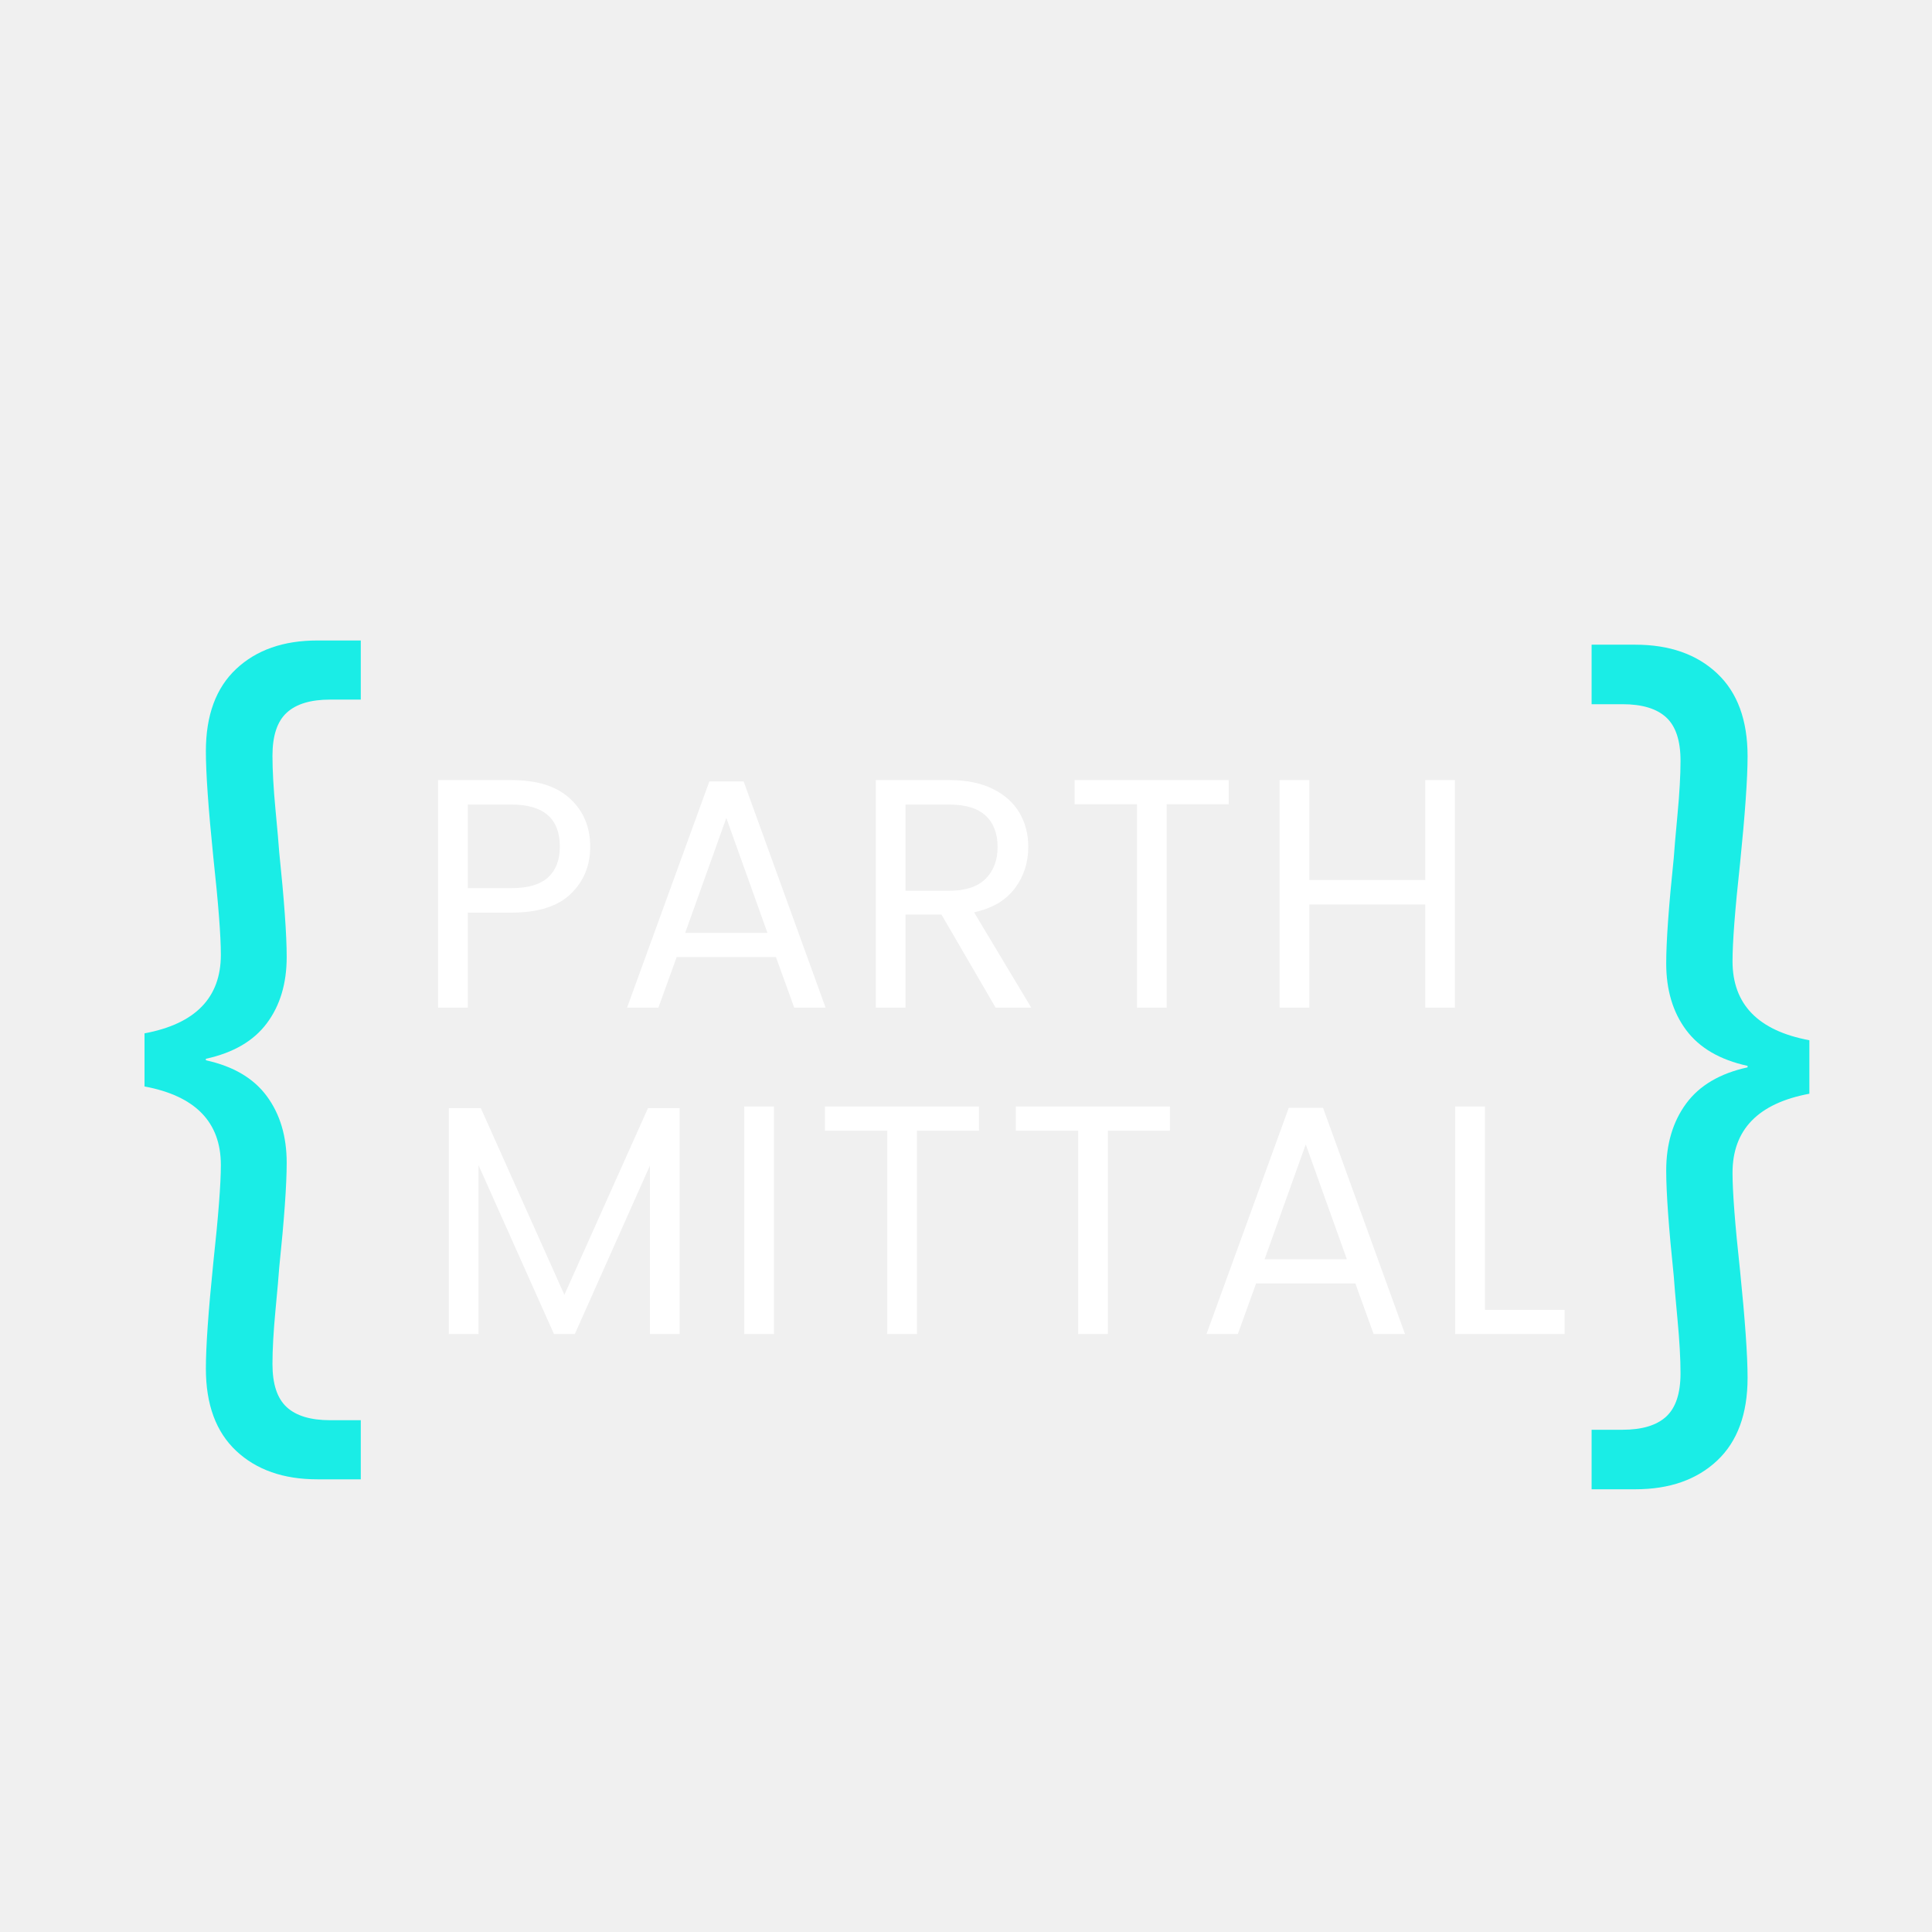
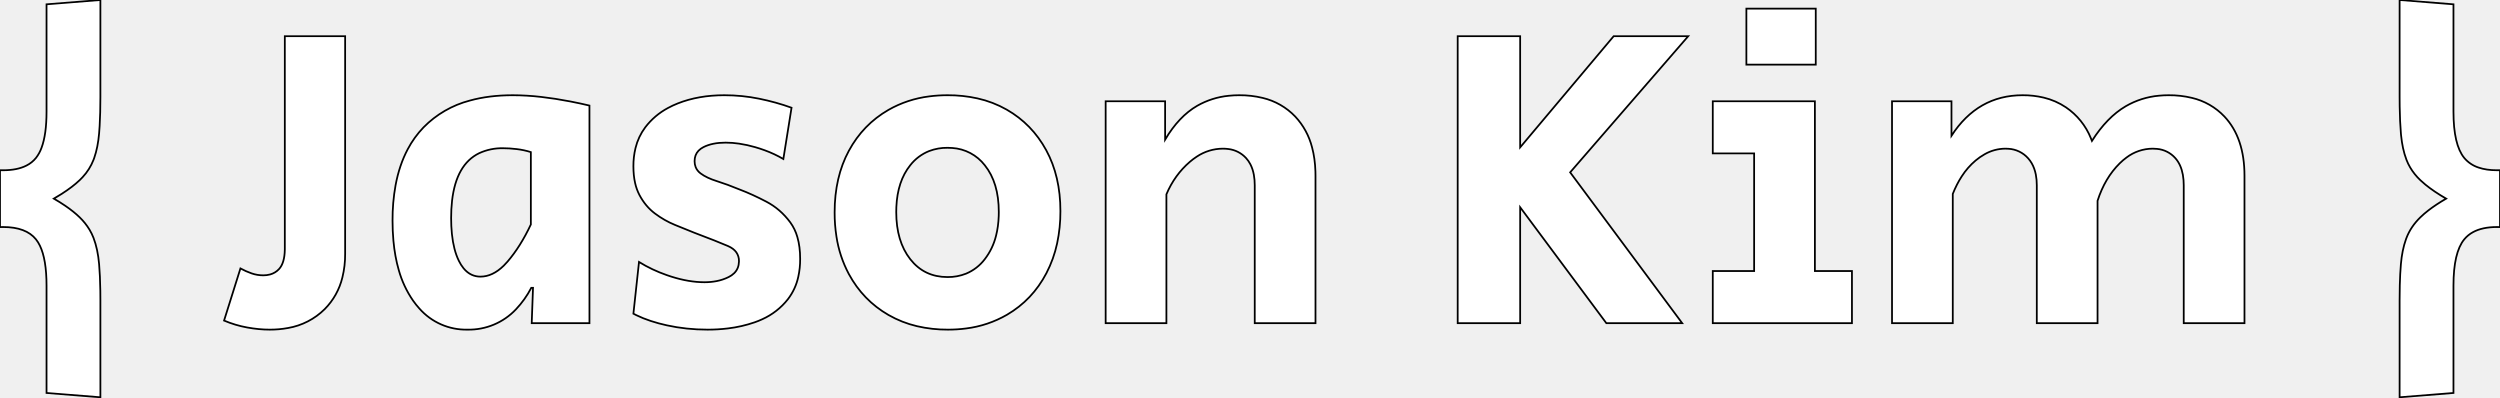
- <svg xmlns="http://www.w3.org/2000/svg" width="1024" zoomAndPan="magnify" viewBox="0 0 768 768" height="1024" preserveAspectRatio="xMidYMid meet" version="1.0">
-   <defs>
-     <g />
-   </defs>
-   <g fill="#ffffff" fill-opacity="1">
-     <g transform="translate(164.1517, 400.5461)">
-       <g>
-         <path d="M 70.469 -63.969 C 70.469 -56.445 67.891 -50.195 62.734 -45.219 C 57.586 -40.25 49.738 -37.766 39.188 -37.766 L 21.797 -37.766 L 21.797 0 L 9.984 0 L 9.984 -90.453 L 39.188 -90.453 C 49.395 -90.453 57.16 -87.984 62.484 -83.047 C 67.805 -78.117 70.469 -71.758 70.469 -63.969 Z M 39.188 -47.5 C 45.758 -47.5 50.602 -48.926 53.719 -51.781 C 56.832 -54.633 58.391 -58.695 58.391 -63.969 C 58.391 -75.133 51.988 -80.719 39.188 -80.719 L 21.797 -80.719 L 21.797 -47.5 Z M 39.188 -47.5 " />
-       </g>
-     </g>
-   </g>
-   <g fill="#ffffff" fill-opacity="1">
-     <g transform="translate(244.9939, 400.5461)">
-       <g>
-         <path d="M 63.453 -20.109 L 24 -20.109 L 16.734 0 L 4.281 0 L 36.984 -89.922 L 50.609 -89.922 L 83.188 0 L 70.719 0 Z M 60.078 -29.719 L 43.734 -75.391 L 27.375 -29.719 Z M 60.078 -29.719 " />
-       </g>
-     </g>
-   </g>
-   <g fill="#ffffff" fill-opacity="1">
-     <g transform="translate(338.1634, 400.5461)">
-       <g>
-         <path d="M 57.609 0 L 36.078 -36.984 L 21.797 -36.984 L 21.797 0 L 9.984 0 L 9.984 -90.453 L 39.188 -90.453 C 46.02 -90.453 51.789 -89.281 56.5 -86.938 C 61.219 -84.602 64.742 -81.445 67.078 -77.469 C 69.422 -73.488 70.594 -68.945 70.594 -63.844 C 70.594 -57.613 68.797 -52.117 65.203 -47.359 C 61.617 -42.609 56.234 -39.453 49.047 -37.891 L 71.766 0 Z M 21.797 -46.453 L 39.188 -46.453 C 45.594 -46.453 50.395 -48.031 53.594 -51.188 C 56.789 -54.344 58.391 -58.562 58.391 -63.844 C 58.391 -69.207 56.812 -73.359 53.656 -76.297 C 50.5 -79.242 45.676 -80.719 39.188 -80.719 L 21.797 -80.719 Z M 21.797 -46.453 " />
-       </g>
-     </g>
-   </g>
-   <g fill="#ffffff" fill-opacity="1">
-     <g transform="translate(422.7687, 400.5461)">
-       <g>
-         <path d="M 65.656 -90.453 L 65.656 -80.844 L 41 -80.844 L 41 0 L 29.203 0 L 29.203 -80.844 L 4.406 -80.844 L 4.406 -90.453 Z M 65.656 -90.453 " />
-       </g>
-     </g>
-   </g>
-   <g fill="#ffffff" fill-opacity="1">
-     <g transform="translate(498.68, 400.5461)">
-       <g>
-         <path d="M 79.672 -90.453 L 79.672 0 L 67.875 0 L 67.875 -41 L 21.797 -41 L 21.797 0 L 9.984 0 L 9.984 -90.453 L 21.797 -90.453 L 21.797 -50.734 L 67.875 -50.734 L 67.875 -90.453 Z M 79.672 -90.453 " />
-       </g>
-     </g>
-   </g>
-   <g fill="#ffffff" fill-opacity="1">
-     <g transform="translate(128.0813, 530.2961)">
-       <g />
-     </g>
-   </g>
-   <g fill="#ffffff" fill-opacity="1">
-     <g transform="translate(168.429, 530.2961)">
-       <g>
-         <path d="M 101.734 -89.797 L 101.734 0 L 89.922 0 L 89.922 -66.953 L 60.078 0 L 51.781 0 L 21.797 -67.094 L 21.797 0 L 9.984 0 L 9.984 -89.797 L 22.703 -89.797 L 55.922 -15.578 L 89.156 -89.797 Z M 101.734 -89.797 " />
-       </g>
-     </g>
-   </g>
-   <g fill="#ffffff" fill-opacity="1">
-     <g transform="translate(285.864, 530.2961)">
-       <g>
-         <path d="M 21.797 -90.453 L 21.797 0 L 9.984 0 L 9.984 -90.453 Z M 21.797 -90.453 " />
-       </g>
-     </g>
-   </g>
-   <g fill="#ffffff" fill-opacity="1">
-     <g transform="translate(323.4956, 530.2961)">
-       <g>
-         <path d="M 65.656 -90.453 L 65.656 -80.844 L 41 -80.844 L 41 0 L 29.203 0 L 29.203 -80.844 L 4.406 -80.844 L 4.406 -90.453 Z M 65.656 -90.453 " />
-       </g>
-     </g>
-   </g>
-   <g fill="#ffffff" fill-opacity="1">
-     <g transform="translate(399.4068, 530.2961)">
-       <g>
-         <path d="M 65.656 -90.453 L 65.656 -80.844 L 41 -80.844 L 41 0 L 29.203 0 L 29.203 -80.844 L 4.406 -80.844 L 4.406 -90.453 Z M 65.656 -90.453 " />
-       </g>
-     </g>
-   </g>
-   <g fill="#ffffff" fill-opacity="1">
-     <g transform="translate(475.3181, 530.2961)">
-       <g>
-         <path d="M 63.453 -20.109 L 24 -20.109 L 16.734 0 L 4.281 0 L 36.984 -89.922 L 50.609 -89.922 L 83.188 0 L 70.719 0 Z M 60.078 -29.719 L 43.734 -75.391 L 27.375 -29.719 Z M 60.078 -29.719 " />
-       </g>
-     </g>
-   </g>
-   <g fill="#ffffff" fill-opacity="1">
-     <g transform="translate(568.4877, 530.2961)">
-       <g>
-         <path d="M 21.797 -9.609 L 53.469 -9.609 L 53.469 0 L 9.984 0 L 9.984 -90.453 L 21.797 -90.453 Z M 21.797 -9.609 " />
-       </g>
-     </g>
-   </g>
-   <g fill="#1aede6" fill-opacity="1">
-     <g transform="translate(26.21418, 532.429)">
-       <g>
-         <path d="M 31.234 -121.656 C 51.461 -125.426 61.578 -135.836 61.578 -152.891 C 61.578 -160.422 60.582 -173.312 58.594 -191.562 C 56.613 -210.988 55.625 -225.066 55.625 -233.797 C 55.625 -248.078 59.641 -258.984 67.672 -266.516 C 75.703 -274.055 86.457 -277.828 99.938 -277.828 L 117.203 -277.828 L 117.203 -254.328 L 105 -254.328 C 97.27 -254.328 91.52 -252.586 87.75 -249.109 C 83.977 -245.641 82.094 -239.941 82.094 -232.016 C 82.094 -226.266 82.488 -219.176 83.281 -210.75 C 84.082 -202.32 84.582 -196.617 84.781 -193.641 C 86.758 -174.609 87.75 -160.727 87.75 -152 C 87.75 -141.488 85.117 -132.711 79.859 -125.672 C 74.609 -118.629 66.531 -113.922 55.625 -111.547 L 55.625 -110.953 C 66.531 -108.566 74.609 -103.805 79.859 -96.672 C 85.117 -89.535 87.75 -80.711 87.75 -70.203 C 87.75 -61.473 86.758 -47.594 84.781 -28.562 C 84.582 -25.582 84.082 -19.879 83.281 -11.453 C 82.488 -3.023 82.094 4.062 82.094 9.812 C 82.094 17.75 83.977 23.453 87.75 26.922 C 91.52 30.391 97.27 32.125 105 32.125 L 117.203 32.125 L 117.203 55.625 L 99.938 55.625 C 86.457 55.625 75.703 51.852 67.672 44.312 C 59.641 36.781 55.625 25.875 55.625 11.594 C 55.625 2.875 56.613 -11.203 58.594 -30.641 C 60.582 -48.879 61.578 -61.77 61.578 -69.312 C 61.578 -86.363 51.461 -96.773 31.234 -100.547 Z M 31.234 -121.656 " />
-       </g>
-     </g>
-   </g>
-   <g fill="#1aede6" fill-opacity="1">
-     <g transform="translate(612.3302, 536.01)">
-       <g>
-         <path d="M 106.922 -101.234 C 86.555 -97.441 76.375 -86.957 76.375 -69.781 C 76.375 -62.195 77.375 -49.219 79.375 -30.844 C 81.363 -11.281 82.359 2.895 82.359 11.688 C 82.359 26.062 78.316 37.039 70.234 44.625 C 62.148 52.207 51.316 56 37.734 56 L 20.359 56 L 20.359 32.344 L 32.641 32.344 C 40.43 32.344 46.223 30.594 50.016 27.094 C 53.805 23.602 55.703 17.867 55.703 9.891 C 55.703 4.098 55.301 -3.039 54.5 -11.531 C 53.707 -20.02 53.211 -25.758 53.016 -28.75 C 51.016 -47.914 50.016 -61.895 50.016 -70.688 C 50.016 -81.27 52.66 -90.156 57.953 -97.344 C 63.242 -104.531 71.379 -109.32 82.359 -111.719 L 82.359 -112.312 C 71.379 -114.707 63.242 -119.445 57.953 -126.531 C 52.66 -133.625 50.016 -142.461 50.016 -153.047 C 50.016 -161.828 51.016 -175.801 53.016 -194.969 C 53.211 -197.969 53.707 -203.707 54.5 -212.188 C 55.301 -220.676 55.703 -227.816 55.703 -233.609 C 55.703 -241.598 53.805 -247.336 50.016 -250.828 C 46.223 -254.328 40.43 -256.078 32.641 -256.078 L 20.359 -256.078 L 20.359 -279.734 L 37.734 -279.734 C 51.316 -279.734 62.148 -275.938 70.234 -268.344 C 78.316 -260.758 82.359 -249.781 82.359 -235.406 C 82.359 -226.625 81.363 -212.445 79.375 -192.875 C 77.375 -174.508 76.375 -161.531 76.375 -153.938 C 76.375 -136.77 86.555 -126.289 106.922 -122.5 Z M 106.922 -101.234 " />
-       </g>
-     </g>
+ <svg xmlns="http://www.w3.org/2000/svg" width="1334.46" height="212.06" viewBox="0 0 1334.46 212.06">
+   <g id="svgGroup" stroke-linecap="round" fill-rule="evenodd" font-size="9pt" stroke="#000" stroke-width="0.25mm" fill="#ffffff" style="stroke:#000;stroke-width:0.25mm;fill:#ffffff">
+     <path d="M 1042.36 172.5 L 1009.93 172.5 L 1009.93 54.05 L 1041.67 54.05 L 1041.67 72.45 Q 1055.7 50.83 1079.62 50.83 A 47.618 47.618 0 0 1 1090.908 52.107 A 36.309 36.309 0 0 1 1102.735 57.27 A 36.406 36.406 0 0 1 1116.084 73.792 A 44.646 44.646 0 0 1 1116.65 75.21 Q 1124.7 62.56 1134.705 56.695 A 42.855 42.855 0 0 1 1152.476 51.072 A 53.013 53.013 0 0 1 1157.59 50.83 A 51.395 51.395 0 0 1 1169.975 52.237 A 34.774 34.774 0 0 1 1187.375 62.215 Q 1198.07 73.6 1198.07 93.84 L 1198.07 172.5 L 1165.64 172.5 L 1165.64 98.9 A 31.804 31.804 0 0 0 1165.18 93.307 Q 1164.203 87.849 1161.155 84.41 A 14.768 14.768 0 0 0 1151.376 79.474 A 20.757 20.757 0 0 0 1149.08 79.35 A 23.219 23.219 0 0 0 1135.104 84.075 A 32.403 32.403 0 0 0 1131.485 87.17 Q 1123.55 94.99 1119.64 107.18 L 1119.64 172.5 L 1087.21 172.5 L 1087.21 98.9 A 29.663 29.663 0 0 0 1086.691 93.173 Q 1086.025 89.794 1084.507 87.161 A 15.941 15.941 0 0 0 1082.61 84.525 A 15.158 15.158 0 0 0 1072.045 79.412 A 20.907 20.907 0 0 0 1070.42 79.35 A 22.448 22.448 0 0 0 1059.362 82.339 A 31.432 31.432 0 0 0 1054.55 85.675 A 37.577 37.577 0 0 0 1047.143 94.141 Q 1044.444 98.289 1042.36 103.5 L 1042.36 172.5 Z M 811.44 172.5 L 778.09 172.5 L 778.09 19.32 L 811.44 19.32 L 811.44 78.66 L 861.35 19.32 L 901.14 19.32 L 838.12 92 L 897.92 172.5 L 857.44 172.5 L 811.44 110.63 L 811.44 172.5 Z M 622.61 172.5 L 590.18 172.5 L 590.18 54.05 L 621.92 54.05 L 621.92 74.52 Q 629.28 62.1 639.055 56.465 A 42.265 42.265 0 0 1 655.896 51.119 A 52.762 52.762 0 0 1 661.48 50.83 A 51.457 51.457 0 0 1 674.006 52.269 A 35.19 35.19 0 0 1 691.38 62.215 A 37.579 37.579 0 0 1 700.371 78.727 Q 701.934 84.581 702.154 91.535 A 72.988 72.988 0 0 1 702.19 93.84 L 702.19 172.5 L 669.76 172.5 L 669.76 98.9 A 31.029 31.029 0 0 0 669.288 93.307 Q 668.711 90.162 667.429 87.688 A 15.336 15.336 0 0 0 665.16 84.41 A 15.183 15.183 0 0 0 655.672 79.543 A 21.527 21.527 0 0 0 652.74 79.35 A 25.216 25.216 0 0 0 638.786 83.626 A 33.945 33.945 0 0 0 635.145 86.365 Q 626.98 93.38 622.61 103.73 L 622.61 172.5 Z M 338.1 167.44 L 341.09 139.84 A 75.73 75.73 0 0 0 355.864 146.833 A 85.681 85.681 0 0 0 358.34 147.66 Q 367.77 150.65 376.05 150.65 A 33.236 33.236 0 0 0 382.546 150.044 A 25.212 25.212 0 0 0 388.93 147.89 A 11.467 11.467 0 0 0 391.885 145.83 Q 394.37 143.379 394.447 139.624 A 11.783 11.783 0 0 0 394.45 139.38 A 7.899 7.899 0 0 0 393.029 134.671 Q 391.563 132.615 388.585 131.33 Q 382.746 128.811 370.638 124.241 A 1109.729 1109.729 0 0 0 370.53 124.2 Q 365.93 122.36 360.295 120.06 Q 354.66 117.76 349.6 113.965 Q 344.54 110.17 341.32 104.075 A 25.865 25.865 0 0 1 339.009 97.679 Q 338.1 93.667 338.1 88.78 A 40.346 40.346 0 0 1 339.226 79.017 A 30.315 30.315 0 0 1 344.425 67.965 A 37.313 37.313 0 0 1 356.565 57.637 A 47.181 47.181 0 0 1 361.79 55.2 Q 372.83 50.83 386.63 50.83 Q 396.06 50.83 405.145 52.67 Q 414.23 54.51 422.51 57.5 L 418.14 84.87 A 61.743 61.743 0 0 0 408.184 80.212 A 74.667 74.667 0 0 0 403.075 78.545 A 64.712 64.712 0 0 0 394.509 76.67 A 49.95 49.95 0 0 0 387.32 76.13 Q 380.19 76.13 375.475 78.545 A 9.67 9.67 0 0 0 372.864 80.44 Q 370.76 82.64 370.76 86.02 A 8.543 8.543 0 0 0 371.333 89.206 Q 372.106 91.148 373.922 92.531 A 9.73 9.73 0 0 0 373.98 92.575 Q 377.2 94.99 382.72 96.715 A 123.531 123.531 0 0 1 388.432 98.664 Q 391.523 99.798 394.91 101.2 Q 401.58 103.73 409.055 107.64 Q 416.53 111.55 421.82 118.68 A 24.642 24.642 0 0 1 425.617 126.527 Q 427.11 131.632 427.11 138.23 A 42.938 42.938 0 0 1 426.11 147.752 A 29.972 29.972 0 0 1 420.555 159.735 A 36.384 36.384 0 0 1 406.866 170.416 A 45.506 45.506 0 0 1 402.845 172.04 A 68.322 68.322 0 0 1 388.585 175.305 A 89.142 89.142 0 0 1 377.66 175.95 Q 366.39 175.95 355.925 173.65 A 86.877 86.877 0 0 1 347.362 171.329 Q 343.2 169.956 339.687 168.247 A 50.128 50.128 0 0 1 338.1 167.44 Z M 53.59 160.31 L 53.59 212.06 L 24.84 209.76 L 24.84 152.49 Q 24.84 138.457 21.302 131.139 A 17.585 17.585 0 0 0 19.205 127.765 Q 13.917 121.182 1.64 121.182 A 48.42 48.42 0 0 0 0 121.21 L 0 90.85 A 48.42 48.42 0 0 0 1.64 90.878 Q 9.229 90.878 14.148 88.363 A 15.36 15.36 0 0 0 19.205 84.295 A 19.528 19.528 0 0 0 22.177 78.866 Q 24.84 71.746 24.84 59.57 L 24.84 2.3 L 53.59 0 L 53.59 51.75 Q 53.59 60.379 53.186 67.187 A 160.721 160.721 0 0 1 52.9 71.185 Q 52.271 78.632 50.302 84.262 A 37.003 37.003 0 0 1 49.91 85.33 A 28.866 28.866 0 0 1 44.1 94.563 A 34.352 34.352 0 0 1 42.55 96.14 A 51.525 51.525 0 0 1 38.237 99.795 Q 35.848 101.619 32.951 103.475 A 109.256 109.256 0 0 1 28.75 106.03 A 97.179 97.179 0 0 1 34.788 109.809 Q 39.388 112.944 42.55 116.035 A 32.504 32.504 0 0 1 47.784 122.599 A 28.281 28.281 0 0 1 49.91 126.96 Q 52.21 132.94 52.9 140.99 Q 53.428 147.153 53.552 155.204 A 332.331 332.331 0 0 1 53.59 160.31 Z M 1309.62 209.76 L 1280.87 212.06 L 1280.87 160.31 A 311.932 311.932 0 0 1 1280.967 152.31 Q 1281.129 146.021 1281.56 140.99 Q 1282.201 133.506 1284.235 127.811 A 37.388 37.388 0 0 1 1284.55 126.96 Q 1286.85 120.98 1291.91 116.035 A 49.778 49.778 0 0 1 1296.222 112.31 Q 1300.248 109.193 1305.71 106.03 A 102.784 102.784 0 0 1 1299.701 102.287 Q 1296.887 100.386 1294.609 98.52 A 47.726 47.726 0 0 1 1291.91 96.14 A 31.036 31.036 0 0 1 1286.483 89.349 A 27.601 27.601 0 0 1 1284.55 85.33 A 42.634 42.634 0 0 1 1282.7 79.024 Q 1282.017 75.863 1281.659 72.261 A 73.249 73.249 0 0 1 1281.56 71.185 Q 1281.032 64.934 1280.908 56.862 A 333.573 333.573 0 0 1 1280.87 51.75 L 1280.87 0 L 1309.62 2.3 L 1309.62 59.57 Q 1309.62 77.28 1315.37 84.295 A 16.576 16.576 0 0 0 1322.973 89.426 Q 1327.172 90.878 1332.847 90.878 A 46.816 46.816 0 0 0 1334.46 90.85 L 1334.46 121.21 A 46.816 46.816 0 0 0 1332.847 121.182 Q 1325.037 121.182 1320.021 123.933 A 15.713 15.713 0 0 0 1315.37 127.765 Q 1309.62 134.78 1309.62 152.49 L 1309.62 209.76 Z M 314.64 56.35 L 314.64 172.5 L 283.82 172.5 L 284.51 153.64 L 283.59 153.64 A 51.102 51.102 0 0 1 275.362 165.164 A 34.533 34.533 0 0 1 249.55 175.95 A 33.227 33.227 0 0 1 223.858 164.692 A 44.083 44.083 0 0 1 220.455 160.425 A 54.398 54.398 0 0 1 212.844 144.133 Q 210.773 136.992 209.996 128.476 A 118.08 118.08 0 0 1 209.53 117.76 A 103.407 103.407 0 0 1 211.147 98.864 Q 213.148 88.11 217.626 79.677 A 51.507 51.507 0 0 1 226.09 67.965 A 53.47 53.47 0 0 1 250.765 53.685 Q 261.025 50.83 273.7 50.83 A 136.106 136.106 0 0 1 288.889 51.741 Q 296.278 52.573 304.489 54.166 A 262.688 262.688 0 0 1 314.64 56.35 Z M 988.54 172.5 L 914.25 172.5 L 914.25 144.67 L 936.33 144.67 L 936.33 81.88 L 914.25 81.88 L 914.25 54.05 L 968.76 54.05 L 968.76 144.67 L 988.54 144.67 L 988.54 172.5 Z M 119.6 171.12 L 128.34 143.29 Q 131.33 144.9 134.32 145.935 Q 137.31 146.97 140.53 146.97 A 13.551 13.551 0 0 0 144.19 146.501 A 10.035 10.035 0 0 0 148.925 143.635 Q 151.91 140.428 152.025 133.288 A 35.921 35.921 0 0 0 152.03 132.71 L 152.03 19.32 L 184.23 19.32 L 184.23 135.47 A 51.3 51.3 0 0 1 182.757 148.113 A 35.909 35.909 0 0 1 173.305 165.025 A 36.506 36.506 0 0 1 153.739 175.086 A 52.642 52.642 0 0 1 143.98 175.95 Q 138.23 175.95 131.905 174.8 Q 125.58 173.65 119.6 171.12 Z M 489.477 174.115 A 71.329 71.329 0 0 0 506 175.95 A 73.584 73.584 0 0 0 515.746 175.322 A 57.792 57.792 0 0 0 537.51 168.015 Q 551.08 160.08 558.555 145.82 A 62.987 62.987 0 0 0 564.276 129.891 A 80.701 80.701 0 0 0 566.03 112.7 Q 566.03 94.07 558.44 80.155 Q 550.85 66.24 537.395 58.535 A 56.206 56.206 0 0 0 521.768 52.523 A 72.363 72.363 0 0 0 505.77 50.83 A 74.651 74.651 0 0 0 496.024 51.449 A 58.37 58.37 0 0 0 474.26 58.65 Q 460.69 66.47 453.1 80.5 Q 445.51 94.53 445.51 113.39 A 82.169 82.169 0 0 0 446.49 126.322 A 62.151 62.151 0 0 0 453.1 146.28 Q 460.69 160.31 474.26 168.13 A 56.405 56.405 0 0 0 489.477 174.115 Z M 505.77 147.89 A 26.076 26.076 0 0 0 515.691 146.063 A 24.172 24.172 0 0 0 525.665 138.345 A 33.525 33.525 0 0 0 531.684 125.78 Q 532.912 120.957 533.104 115.288 A 62.872 62.872 0 0 0 533.14 113.16 Q 533.14 97.52 525.665 88.205 A 23.886 23.886 0 0 0 508.242 78.986 A 31.232 31.232 0 0 0 505.77 78.89 A 26.723 26.723 0 0 0 496.01 80.61 A 24.078 24.078 0 0 0 485.875 88.205 Q 479.036 96.727 478.454 110.543 A 62.167 62.167 0 0 0 478.4 113.16 Q 478.4 128.8 485.875 138.345 Q 493.35 147.89 505.77 147.89 Z M 283.36 119.83 L 283.36 81.19 Q 279.68 80.04 275.77 79.58 Q 271.86 79.12 268.64 79.12 A 29.13 29.13 0 0 0 255.819 81.749 Q 243.52 87.705 241.299 107.153 A 81.526 81.526 0 0 0 240.81 116.38 A 82.958 82.958 0 0 0 241.214 124.841 Q 242.104 133.493 244.95 139.265 A 20.427 20.427 0 0 0 247.455 143.228 Q 249.393 145.583 251.81 146.686 A 11.039 11.039 0 0 0 256.45 147.66 Q 262.921 147.66 268.891 141.808 A 34.678 34.678 0 0 0 270.94 139.61 Q 277.84 131.56 283.36 119.83 Z M 969.22 34.5 L 932.19 34.5 L 932.19 4.6 L 969.22 4.6 L 969.22 34.5 Z" vector-effect="non-scaling-stroke" />
  </g>
</svg>
